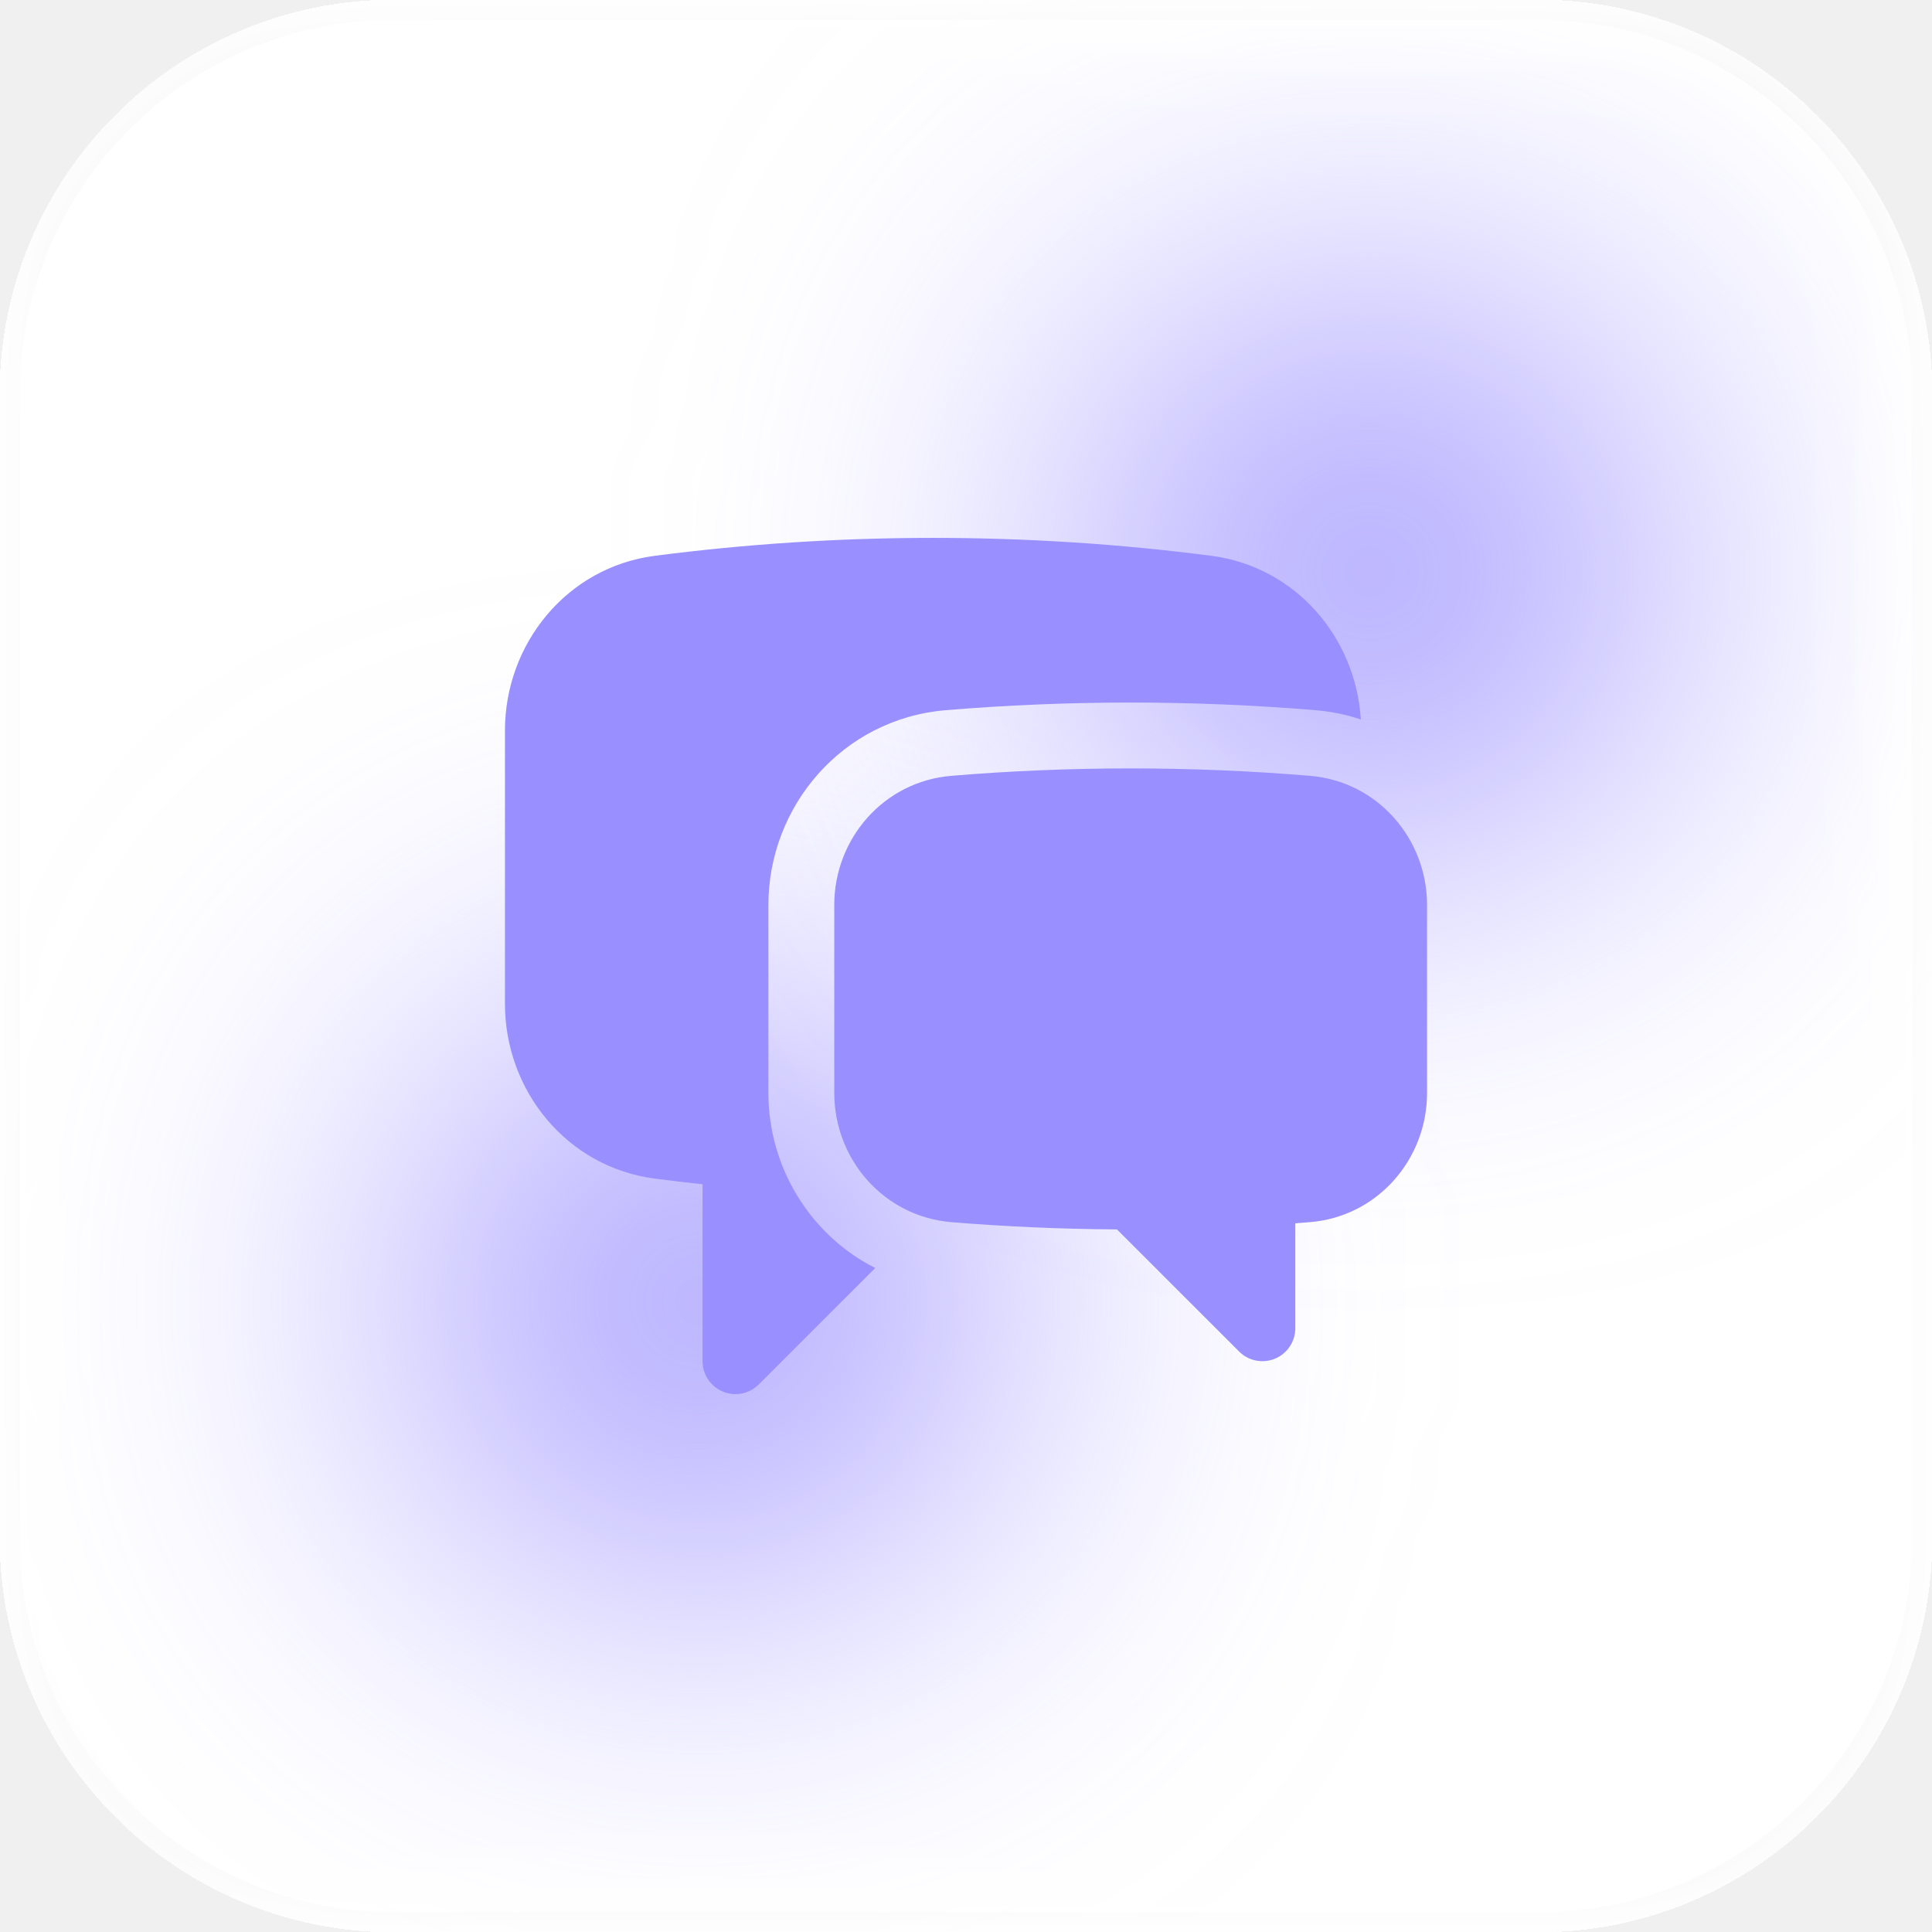
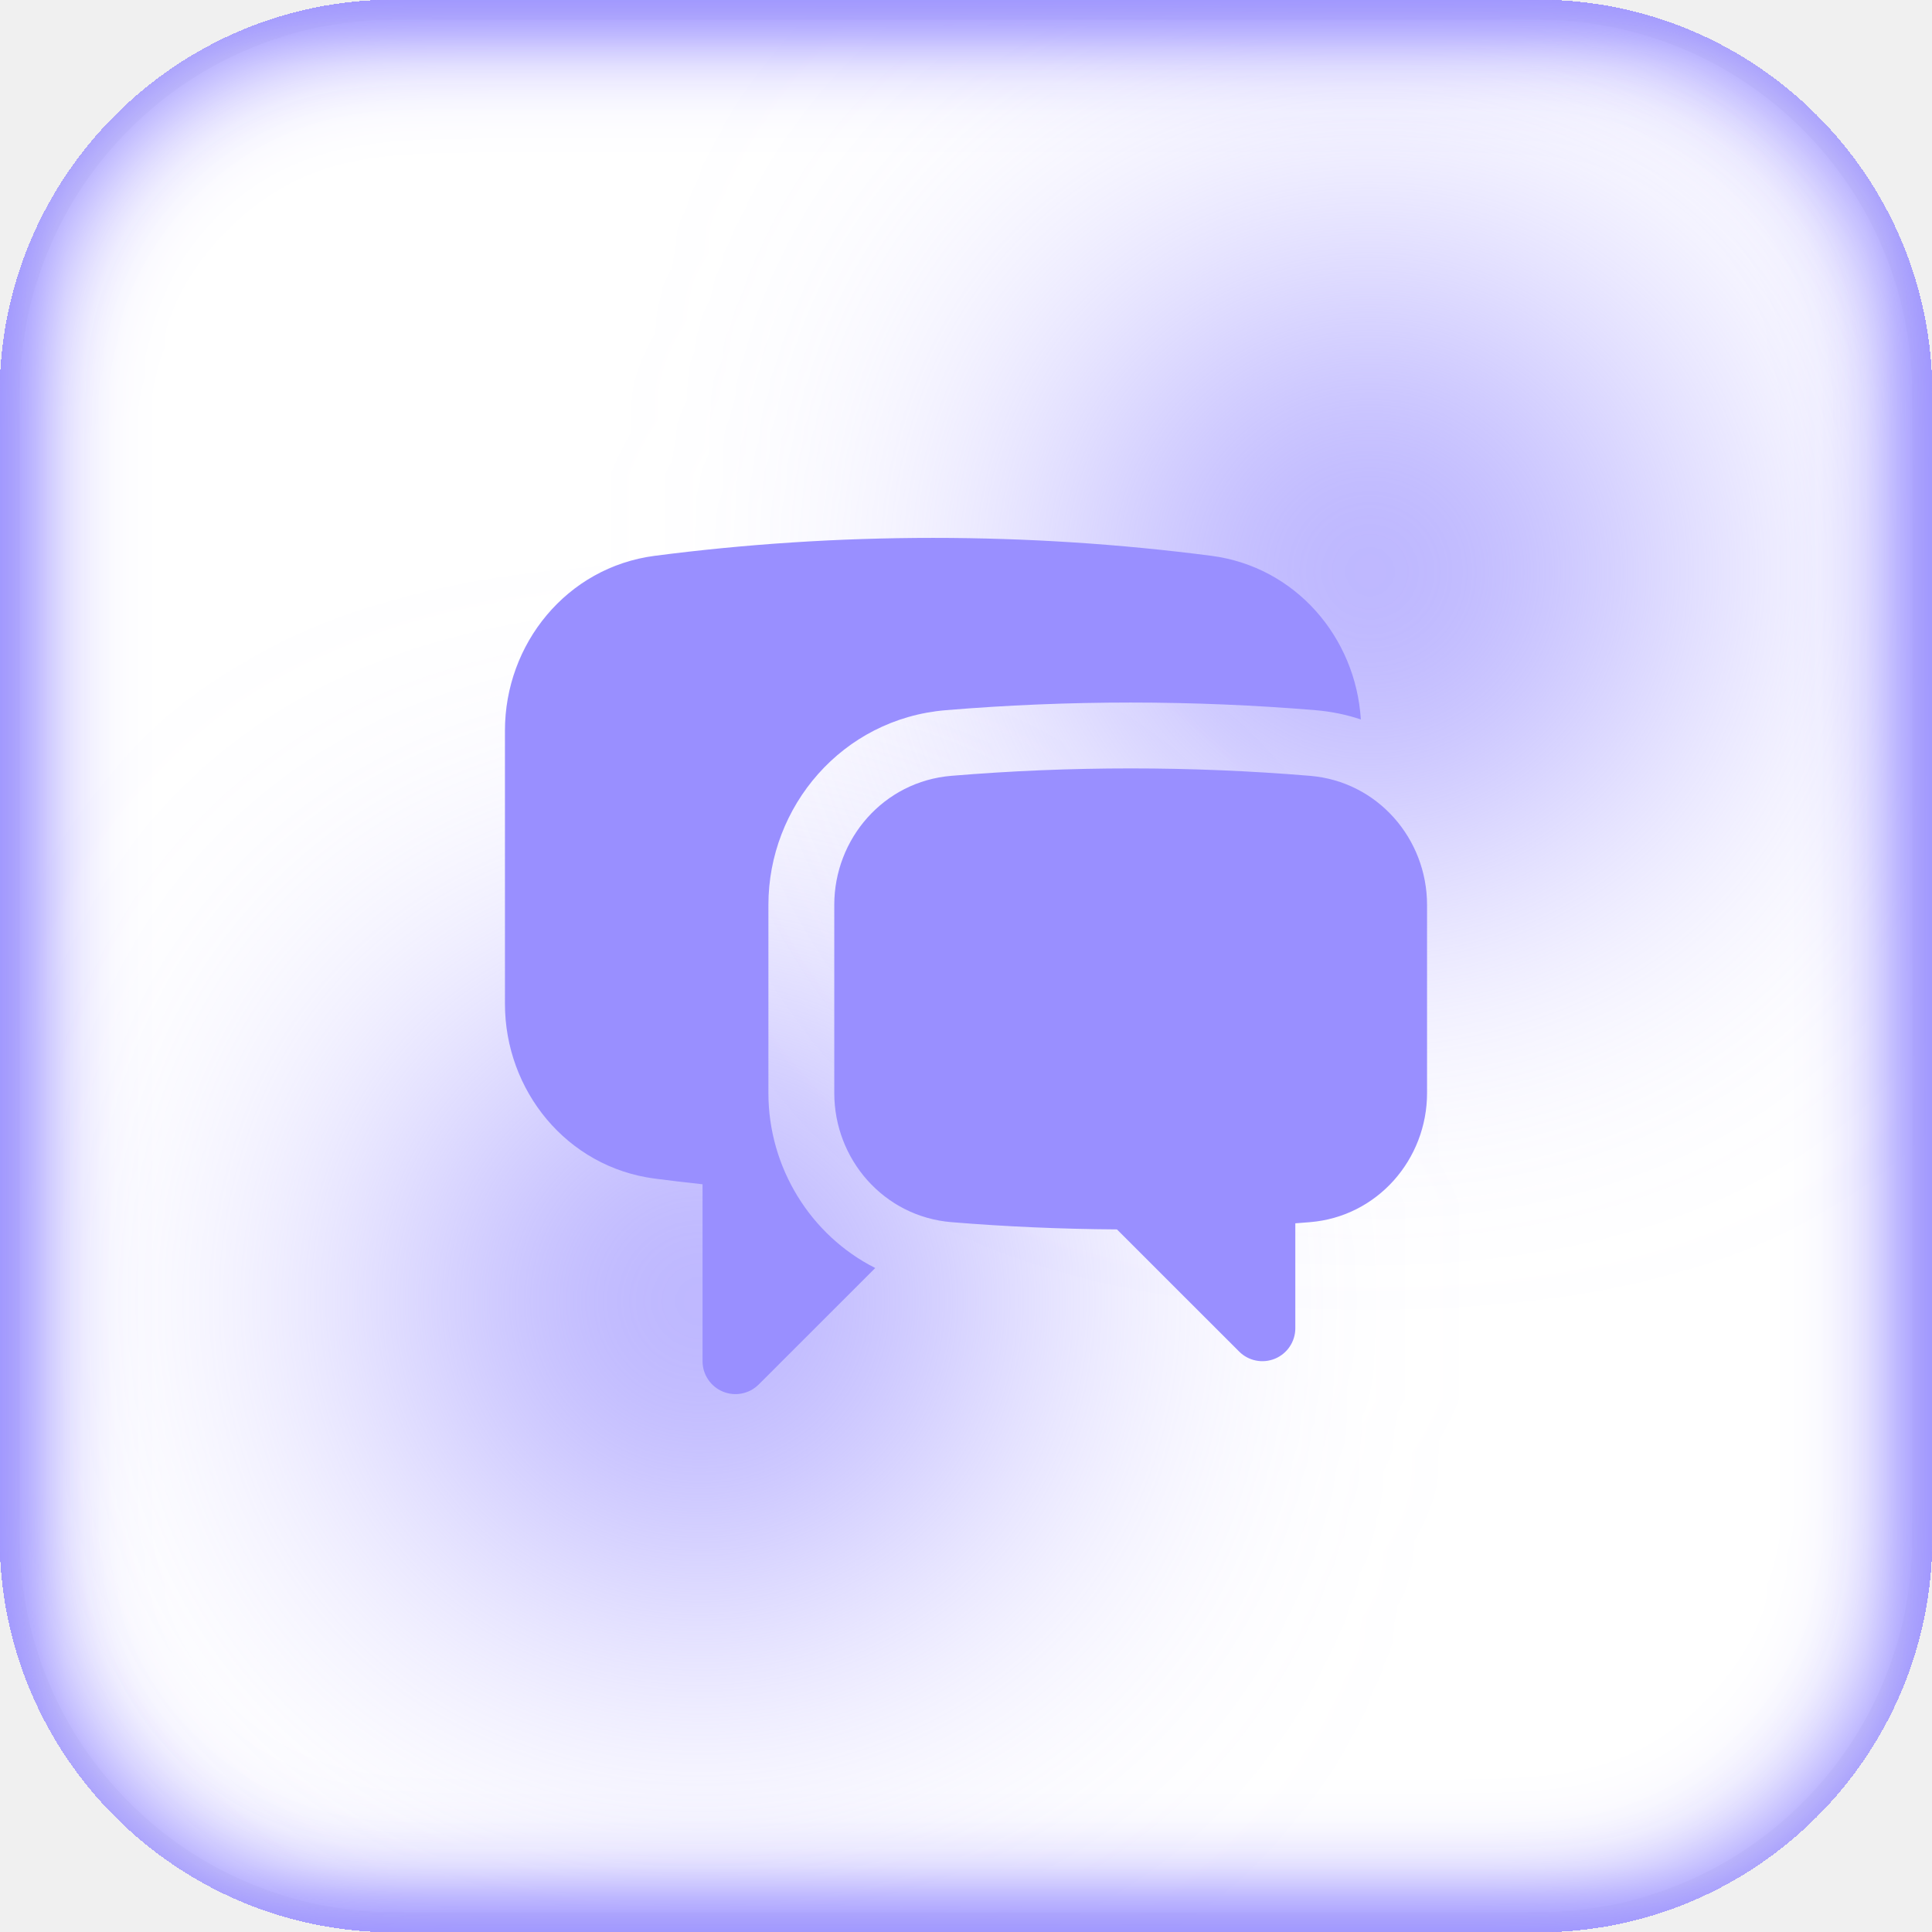
<svg xmlns="http://www.w3.org/2000/svg" preserveAspectRatio="none" overflow="visible" style="display: block;" width="44" height="44" viewBox="0 0 44 44" fill="none">
  <g id="Frame 2147225448" filter="url(#filter0_ii_0_11)">
    <g clip-path="url(#clip0_0_11)">
      <rect width="44" height="44" rx="8.98" fill="white" />
      <g id="Ellipse 11780" filter="url(#filter1_f_0_11)">
        <ellipse cx="15.939" cy="29.634" rx="6.51" ry="6.286" fill="#998FFF" />
      </g>
      <g id="Ellipse 11781" filter="url(#filter2_f_0_11)">
        <ellipse cx="31.203" cy="13.02" rx="6.51" ry="6.286" fill="#998FFF" />
      </g>
      <g id="Grow Your Savings Icon">
        <g id="Union">
          <path d="M14.913 12.658C16.988 12.389 19.103 12.25 21.25 12.25C23.397 12.25 25.512 12.389 27.587 12.658C29.509 12.908 30.878 14.519 30.992 16.385C30.666 16.276 30.321 16.204 29.96 16.174C28.572 16.059 27.167 16 25.75 16C24.333 16 22.928 16.059 21.54 16.174C19.182 16.37 17.5 18.365 17.5 20.608V24.894C17.5 26.584 18.455 28.133 19.933 28.878L17.28 31.53C17.066 31.745 16.743 31.809 16.463 31.693C16.183 31.577 16 31.303 16 31V26.971C15.636 26.932 15.274 26.889 14.913 26.842C12.905 26.581 11.5 24.833 11.5 22.863V16.637C11.5 14.667 12.905 12.919 14.913 12.658Z" fill="#998FFF" />
          <path d="M25.75 17.5C24.374 17.5 23.011 17.557 21.664 17.669C20.125 17.797 19 19.103 19 20.608V24.894C19 26.401 20.128 27.708 21.669 27.834C22.913 27.936 24.17 27.991 25.438 27.999L28.22 30.78C28.434 30.995 28.757 31.059 29.037 30.943C29.317 30.827 29.5 30.553 29.5 30.25V27.86C29.61 27.852 29.721 27.843 29.831 27.834C31.372 27.709 32.5 26.401 32.5 24.894V20.608C32.5 19.103 31.375 17.797 29.836 17.669C28.489 17.557 27.126 17.5 25.75 17.5Z" fill="#998FFF" />
        </g>
      </g>
    </g>
    <rect x="0.224" y="0.224" width="43.551" height="43.551" rx="8.755" stroke="black" stroke-opacity="0.05" stroke-width="0.449" />
  </g>
  <defs>
    <filter id="filter0_ii_0_11" x="0" y="0" width="44" height="44" filterUnits="userSpaceOnUse" color-interpolation-filters="sRGB">
      <feFlood flood-opacity="0" result="BackgroundImageFix" />
      <feBlend mode="normal" in="SourceGraphic" in2="BackgroundImageFix" result="shape" />
      <feColorMatrix in="SourceAlpha" type="matrix" values="0 0 0 0 0 0 0 0 0 0 0 0 0 0 0 0 0 0 127 0" result="hardAlpha" />
      <feOffset />
      <feGaussianBlur stdDeviation="1.571" />
      <feComposite in2="hardAlpha" operator="arithmetic" k2="-1" k3="1" />
-       <feColorMatrix type="matrix" values="0 0 0 0 1 0 0 0 0 1 0 0 0 0 1 0 0 0 1 0" />
+       <feColorMatrix type="matrix" values="0 0 0 0 0.6 0 0 0 0 0.561 0 0 0 0 1 0 0 0 1 0" />
      <feBlend mode="normal" in2="shape" result="effect1_innerShadow_0_11" />
      <feColorMatrix in="SourceAlpha" type="matrix" values="0 0 0 0 0 0 0 0 0 0 0 0 0 0 0 0 0 0 127 0" result="hardAlpha" />
      <feOffset />
      <feGaussianBlur stdDeviation="1.122" />
      <feComposite in2="hardAlpha" operator="arithmetic" k2="-1" k3="1" />
-       <feColorMatrix type="matrix" values="0 0 0 0 1 0 0 0 0 1 0 0 0 0 1 0 0 0 1 0" />
+       <feColorMatrix type="matrix" values="0 0 0 0 0.6 0 0 0 0 0.561 0 0 0 0 1 0 0 0 1 0" />
      <feBlend mode="normal" in2="effect1_innerShadow_0_11" result="effect2_innerShadow_0_11" />
    </filter>
    <filter id="filter1_f_0_11" x="-17.51" y="-3.591" width="66.898" height="66.449" filterUnits="userSpaceOnUse" color-interpolation-filters="sRGB">
      <feFlood flood-opacity="0" result="BackgroundImageFix" />
      <feBlend mode="normal" in="SourceGraphic" in2="BackgroundImageFix" result="shape" />
      <feGaussianBlur stdDeviation="13.469" result="effect1_foregroundBlur_0_11" />
    </filter>
    <filter id="filter2_f_0_11" x="2.244" y="-15.714" width="57.918" height="57.469" filterUnits="userSpaceOnUse" color-interpolation-filters="sRGB">
      <feFlood flood-opacity="0" result="BackgroundImageFix" />
      <feBlend mode="normal" in="SourceGraphic" in2="BackgroundImageFix" result="shape" />
      <feGaussianBlur stdDeviation="11.225" result="effect1_foregroundBlur_0_11" />
    </filter>
    <clipPath id="clip0_0_11">
      <rect width="44" height="44" rx="8.98" fill="white" />
    </clipPath>
  </defs>
</svg>
